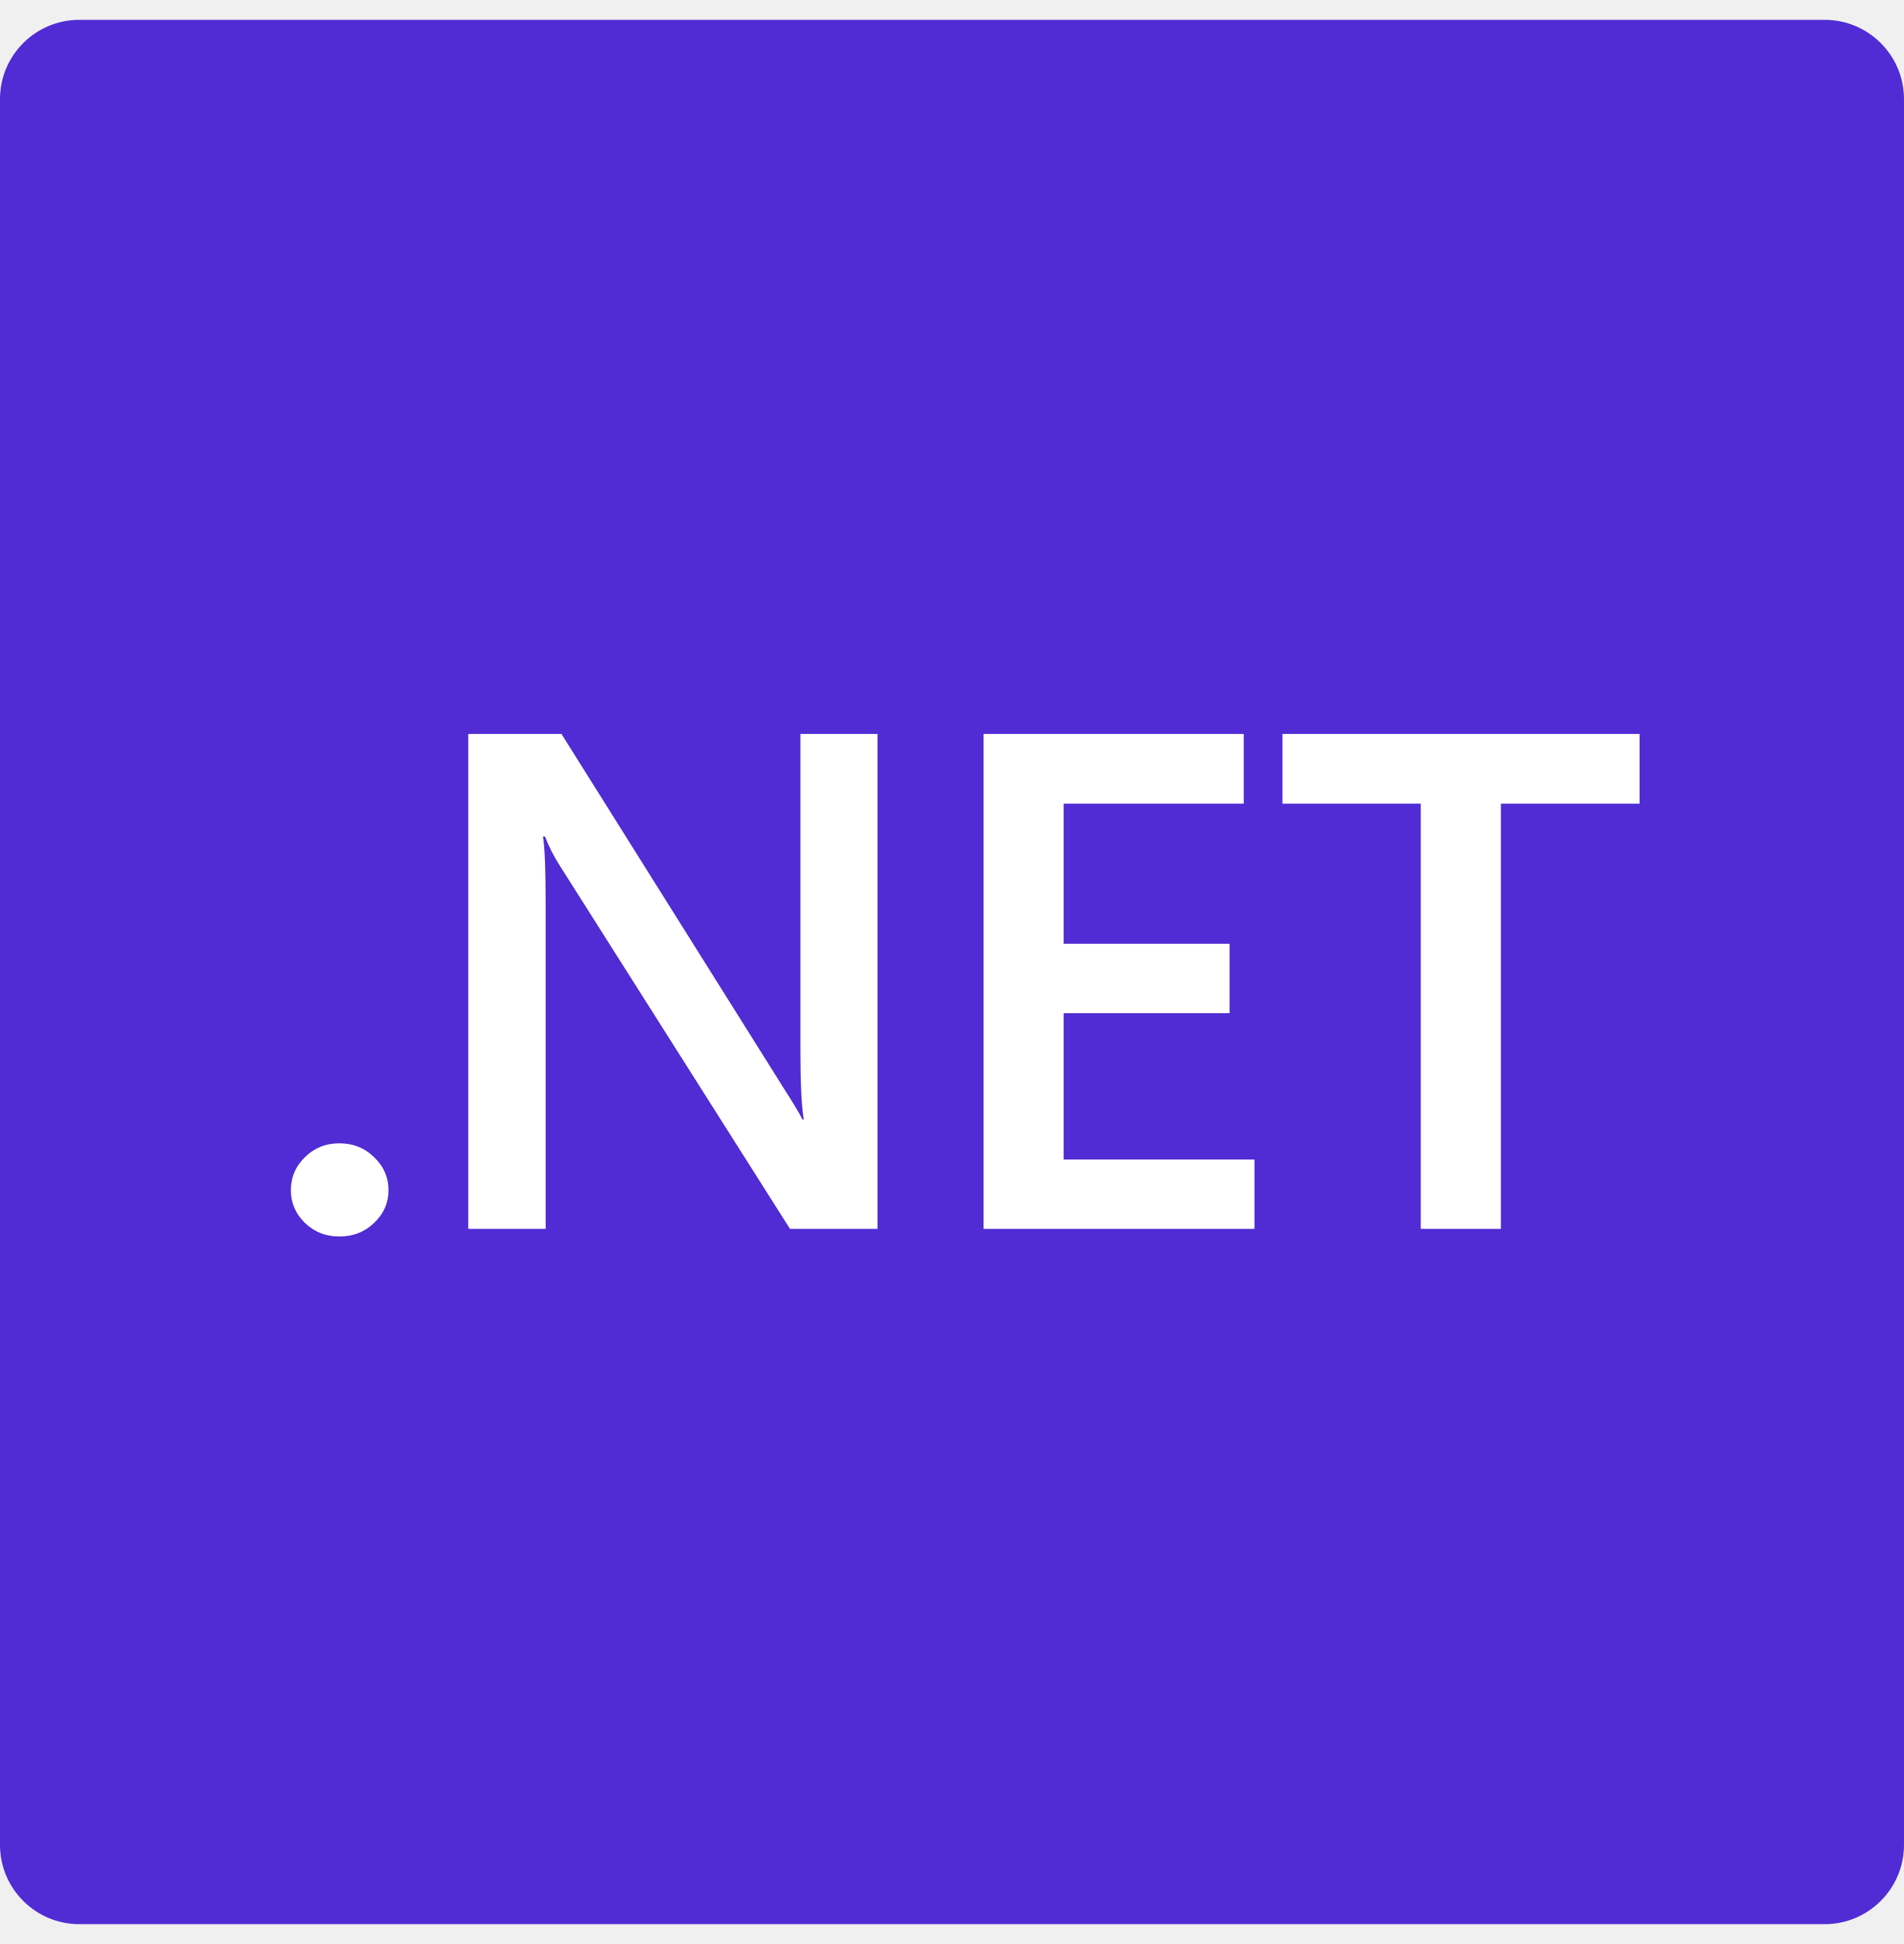
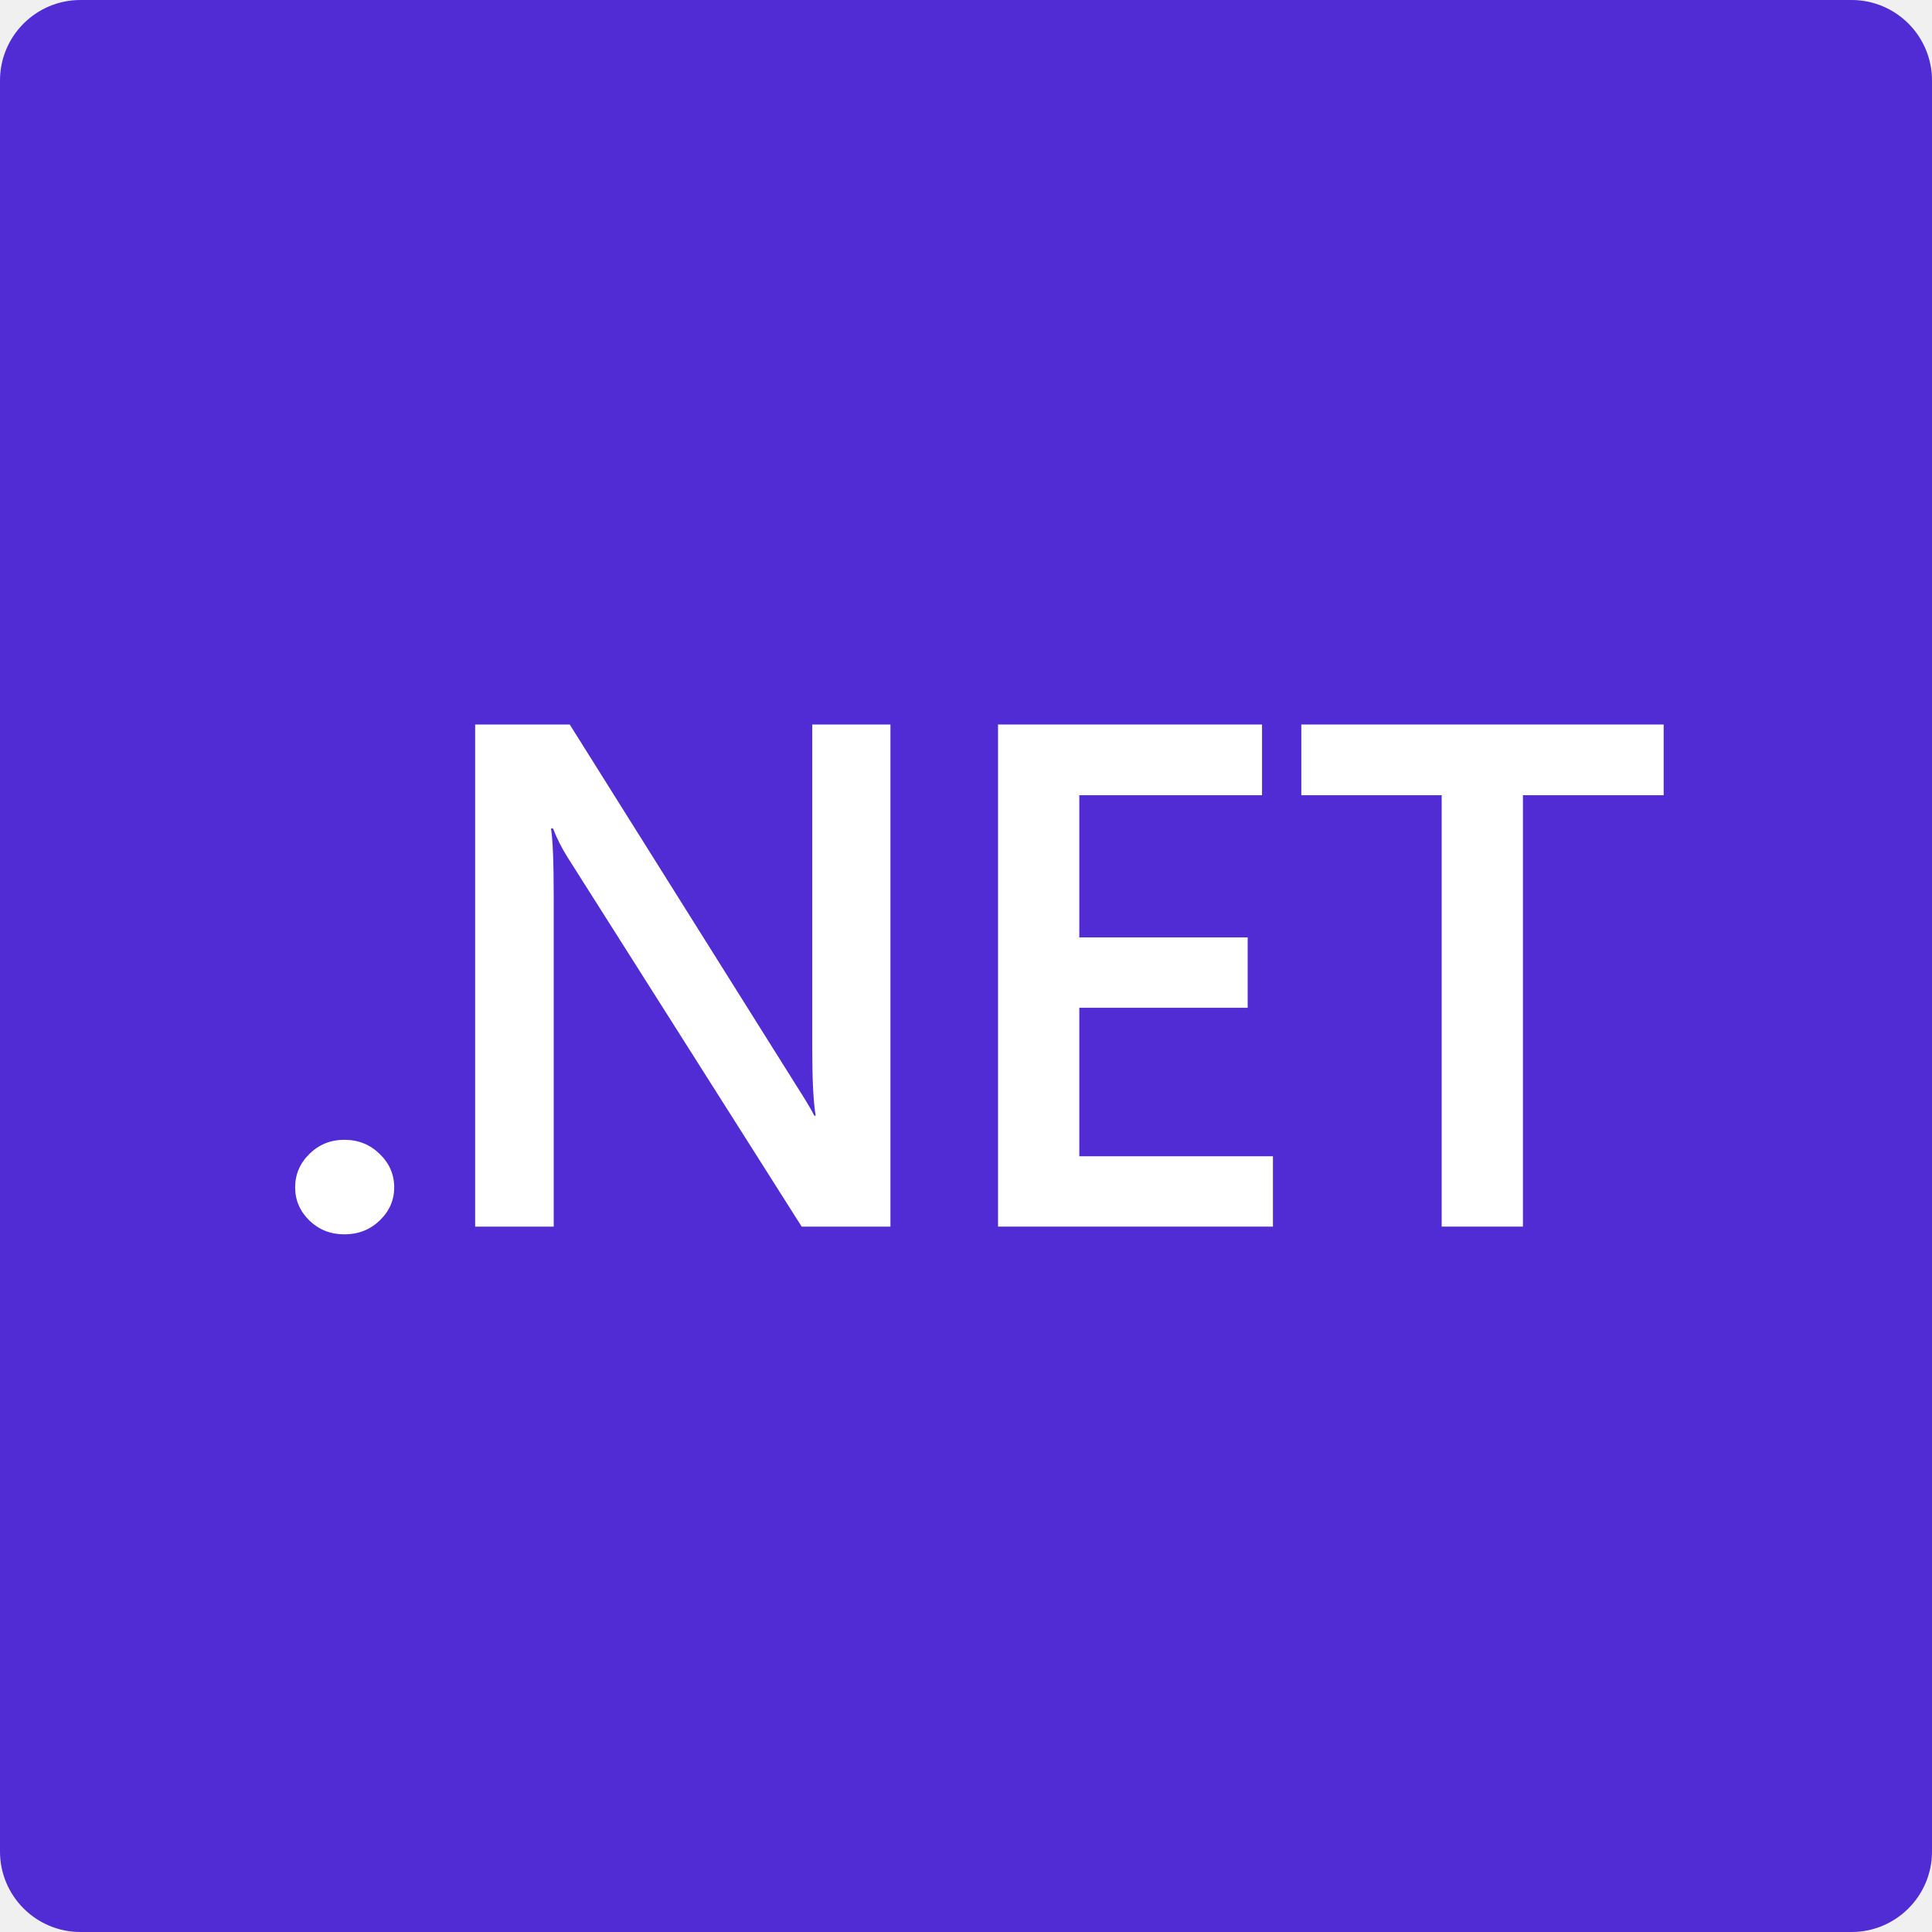
- <svg xmlns="http://www.w3.org/2000/svg" width="48" height="49" viewBox="0 0 48 49" fill="none">
-   <g clip-path="url(#clip0_3698_15653)">
-     <path d="M46 0.5H2C0.895 0.5 0 1.395 0 2.5V46.5C0 47.605 0.895 48.5 2 48.5H46C47.105 48.5 48 47.605 48 46.5V2.5C48 1.395 47.105 0.5 46 0.5Z" fill="#512BD4" />
-     <path d="M8.555 31.167C8.215 31.167 7.927 31.054 7.689 30.827C7.452 30.595 7.333 30.32 7.333 30.001C7.333 29.676 7.452 29.398 7.689 29.166C7.927 28.934 8.215 28.818 8.555 28.818C8.9 28.818 9.191 28.934 9.429 29.166C9.672 29.398 9.794 29.676 9.794 30.001C9.794 30.32 9.672 30.595 9.429 30.827C9.191 31.054 8.9 31.167 8.555 31.167Z" fill="white" />
-     <path d="M41.334 20.257H37.838V30.975H35.818V20.257H32.331V18.5H41.334V20.257Z" fill="white" />
-     <path d="M31.626 30.975H24.796V18.5H31.355V20.257H26.815V23.789H30.998V25.538H26.815V29.227H31.626V30.975Z" fill="white" />
-     <path d="M22.122 30.975H19.916L14.104 21.806C13.957 21.574 13.835 21.333 13.739 21.084H13.688C13.734 21.351 13.756 21.922 13.756 22.798V30.975H11.805V18.5H14.155L19.772 27.452C20.01 27.823 20.162 28.078 20.23 28.218H20.264C20.208 27.887 20.179 27.327 20.179 26.538V18.5H22.122V30.975Z" fill="white" />
+ <svg xmlns="http://www.w3.org/2000/svg" width="48" height="48" viewBox="0 0 48 48" fill="none">
+   <g clip-path="url(#clip0_1031_1921)">
+     <path d="M46 0H2C0.895 0 0 0.895 0 2V46C0 47.105 0.895 48 2 48H46C47.105 48 48 47.105 48 46V2C48 0.895 47.105 0 46 0Z" fill="#512BD4" />
+     <path d="M8.555 30.667C8.216 30.667 7.927 30.554 7.69 30.327C7.452 30.095 7.333 29.82 7.333 29.501C7.333 29.176 7.452 28.898 7.69 28.666C7.927 28.434 8.216 28.318 8.555 28.318C8.9 28.318 9.191 28.434 9.429 28.666C9.672 28.898 9.794 29.176 9.794 29.501C9.794 29.82 9.672 30.095 9.429 30.327C9.191 30.554 8.9 30.667 8.555 30.667Z" fill="white" />
+     <path d="M41.333 19.757H37.837V30.475H35.818V19.757H32.331V18H41.333V19.757Z" fill="white" />
+     <path d="M31.626 30.475H24.796V18H31.355V19.757H26.815V23.289H30.998V25.038H26.815V28.727H31.626V30.475Z" fill="white" />
+     <path d="M22.123 30.475H19.917L14.105 21.306C13.958 21.074 13.836 20.833 13.74 20.584H13.689C13.734 20.851 13.757 21.422 13.757 22.298V30.475H11.805V18H14.155L19.773 26.952C20.01 27.323 20.163 27.578 20.231 27.718H20.265C20.208 27.387 20.18 26.827 20.18 26.038V18H22.123V30.475Z" fill="white" />
  </g>
  <defs>
-     <clipPath id="clip0_3698_15653">
-       <rect width="48" height="48" fill="white" transform="translate(0 0.5)" />
+     <clipPath id="clip0_1031_1921">
+       <rect width="48" height="48" fill="white" />
    </clipPath>
  </defs>
</svg>
